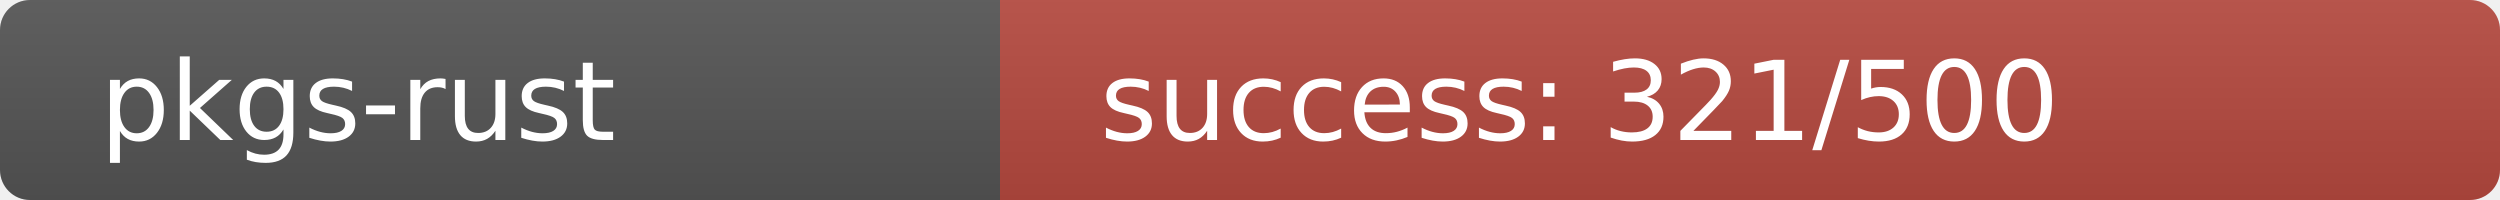
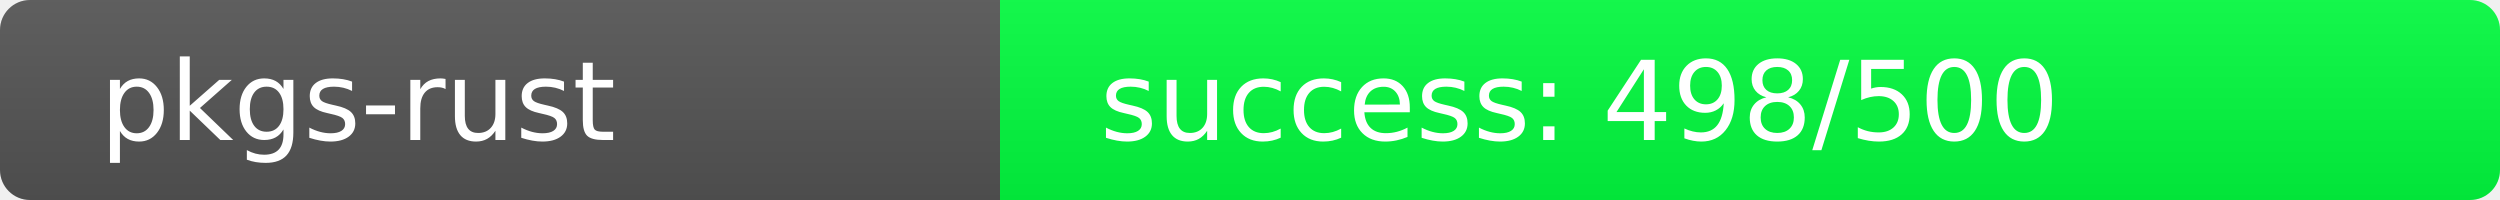
<svg xmlns="http://www.w3.org/2000/svg" width="250" height="20" role="img">
  <linearGradient id="s" x2="0" y2="100%">
    <stop offset="0" stop-color="#bbb" stop-opacity=".1" />
    <stop offset="1" stop-opacity=".1" />
  </linearGradient>
  <clipPath id="r">
    <rect width="250" height="20" rx="3" fill="#fff" />
  </clipPath>
  <g clip-path="url(#r)">
    <rect width="100" height="20" fill="#555" />
-     <rect x="100" width="150" height="20" fill="rgb(183,73,64)" />
+     <rect x="100" width="150" height="20" fill="rgb(2,254,64)" />
    <rect width="250" height="20" fill="url(#s)" />
  </g>
  <g fill="#fff" text-anchor="start" font-family="Verdana,Geneva,DejaVu Sans,sans-serif" text-rendering="geometricPrecision" font-size="110">
    <text x="100" y="140" transform="scale(.1)" fill="#fff">pkgs-rust</text>
-     <text x="1100" y="140" transform="scale(.1)" fill="#fff">success: 321/500</text>
+     <text x="1100" y="140" transform="scale(.1)" fill="#fff">success: 498/500</text>
  </g>
</svg>
